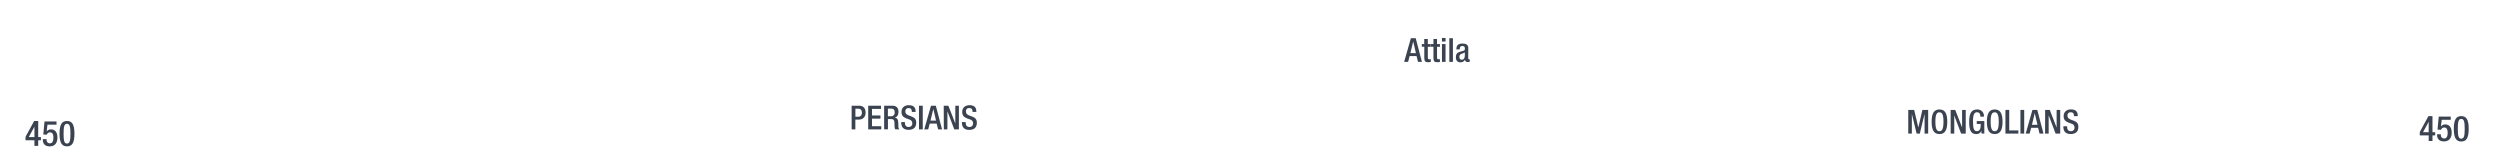
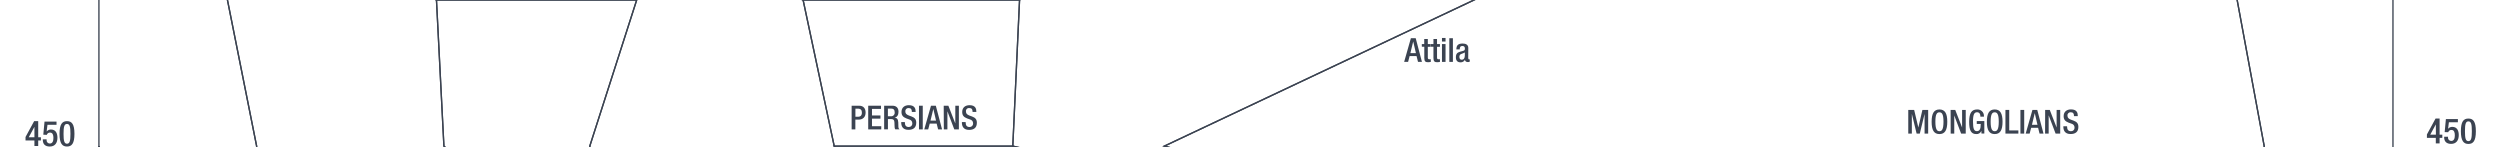
<svg xmlns="http://www.w3.org/2000/svg" viewBox="0 0 1847.91 108">
  <g id="YEARS">
    <g id="Right">
-       <path d="M1788.62,97.55,1795,85.82h3V97.73h2v2.37h-2v4.13h-2.8V100.1h-6.58Zm6.58-7.41h-.06L1791,97.73h4.19Z" fill="#3b4351" />
-       <path d="M1801.38,99.26h2.81v.5a2.36,2.36,0,0,0,2.42,2.6c2.08,0,2.63-2,2.63-4.19s-.58-3.92-2.47-3.92a2.34,2.34,0,0,0-2.42,1.69l-2.63-.11.91-9.65h8.87v2.37h-6.66l-.6,4.84.06,0a4,4,0,0,1,3.09-1.43c3.85,0,4.81,3.25,4.81,6.08,0,3.7-1.69,6.5-5.67,6.5-3.3,0-5.15-1.69-5.15-4.94Z" fill="#3b4351" />
-       <path d="M1819.27,85.82c3.54,0,5.51,2.21,5.51,9.39s-2,9.38-5.51,9.38-5.51-2.21-5.51-9.38S1815.73,85.82,1819.27,85.82Zm0,16.69c2,0,2.55-2,2.55-7.3s-.55-7.31-2.55-7.31-2.55,2-2.55,7.31S1817.27,102.51,1819.27,102.51Z" fill="#3b4351" />
+       <path d="M1793.9,99.36l6.37-11.73h3V99.54h2v2.36h-2V106h-2.81V101.9h-6.58Zm6.58-7.41h0l-4.13,7.59h4.18Z" fill="#3b4351" />
+       <path d="M1806.67,101.07h2.81v.5a2.35,2.35,0,0,0,2.41,2.6c2.09,0,2.63-2,2.63-4.19s-.57-3.93-2.47-3.93a2.36,2.36,0,0,0-2.42,1.69l-2.62-.1.91-9.65h8.86v2.37h-6.65l-.6,4.84,0,0a4.06,4.06,0,0,1,3.09-1.43c3.85,0,4.81,3.25,4.81,6.08,0,3.69-1.69,6.5-5.66,6.5-3.31,0-5.15-1.69-5.15-4.94Z" fill="#3b4351" />
+       <path d="M1824.56,87.63c3.53,0,5.51,2.21,5.51,9.39s-2,9.38-5.51,9.38S1819,104.19,1819,97,1821,87.63,1824.56,87.63Zm0,16.69c2,0,2.54-2,2.54-7.3s-.54-7.31-2.54-7.31-2.55,2-2.55,7.31S1822.55,104.32,1824.56,104.32Z" fill="#3b4351" />
    </g>
    <g id="left">
-       <path d="M18.87,101.15l6.37-11.73h3v11.91h2v2.36h-2v4.14h-2.8v-4.14H18.87Zm6.58-7.41h-.06l-4.13,7.59h4.19Z" fill="#3b4351" />
-       <path d="M31.63,102.86h2.81v.5a2.36,2.36,0,0,0,2.42,2.6c2.08,0,2.63-2,2.63-4.19s-.58-3.93-2.47-3.93a2.35,2.35,0,0,0-2.42,1.69L32,99.43l.91-9.65h8.87v2.37H35.09L34.49,97l.06.05a4,4,0,0,1,3.09-1.43c3.85,0,4.81,3.25,4.81,6.08,0,3.69-1.69,6.5-5.67,6.5-3.3,0-5.15-1.69-5.15-4.94Z" fill="#3b4351" />
-       <path d="M49.52,89.42c3.54,0,5.51,2.21,5.51,9.39s-2,9.38-5.51,9.38S44,106,44,98.81,46,89.42,49.52,89.42Zm0,16.69c2,0,2.55-2,2.55-7.3s-.55-7.31-2.55-7.31S47,93.48,47,98.81,47.52,106.11,49.52,106.11Z" fill="#3b4351" />
+       <path d="M18.87,101.26l6.37-11.72h3v11.9h2v2.37h-2v4.13h-2.8v-4.13H18.87Zm6.58-7.41h-.06l-4.13,7.59h4.19Z" fill="#3b4351" />
+       <path d="M31.63,103h2.81v.49a2.35,2.35,0,0,0,2.42,2.6c2.08,0,2.63-2,2.63-4.18S38.91,98,37,98a2.35,2.35,0,0,0-2.42,1.69L32,99.55l.91-9.65h8.87v2.37H35.09l-.6,4.83.06.05a4,4,0,0,1,3.09-1.43c3.85,0,4.81,3.25,4.81,6.09,0,3.69-1.69,6.5-5.67,6.5-3.3,0-5.15-1.69-5.15-4.94Z" fill="#3b4351" />
+       <path d="M49.52,89.54c3.54,0,5.51,2.21,5.51,9.38s-2,9.39-5.51,9.39S44,106.1,44,98.92,46,89.54,49.52,89.54Zm0,16.69c2,0,2.55-2,2.55-7.31s-.55-7.3-2.55-7.3-2.55,2-2.55,7.3S47.52,106.23,49.52,106.23Z" fill="#3b4351" />
    </g>
  </g>
+   <g id="Nation_OUtlines" data-name="Nation OUtlines">
+     <polygon id="Romans" points="854.62 2471.83 829.93 2358.83 711.95 2249.83 764.62 2135.83 729.95 2020.83 845.28 1909.83 1002.62 1797.83 1065.29 1683.83 1021.28 1572.83 995.34 1455.83 815.28 1347.83 703.28 1236.83 687.28 1121.83 737.95 1007.83 780.62 895.83 712.62 784.83 645.95 670.83 550.62 557.83 491.95 448 453.95 335 455.29 223 435.95 108 470.62 0 322.62 0 416.12 -113 480.12 -223 410.62 -335 316.95 -449 248.28 -564 210.28 -675 175.95 -786 159.62 -902 91.28 -1015 83.12 -1120 117.62 -1234 151.37 -1348 129.62 -1458 109.62 -1573 99.62 -1685 73.12 -1795 75.42 -2693 85.95 -2583 95.28 -2471 111.95 -2359 116.62 -2248 137.95 -2135 149.95 -2019 169.95 -1907 205.28 -1795 231.95 -1685 287.74 -1573 467.73 -1458 683.72 -1348 998.71 -1234 1118.7 -1120 1131.14 -1015 1195.2 -902 1182.62 -786 1245.62 -675 1220.62 -564 1122.62 -449 981.62 -335 880.12 -223 717.95 -113 593.62 0 616.62 108 717.28 223 839.28 337.84 863.28 448 915.28 557.83 810.62 670.83 885.95 784.83 1037.95 895.83 1125.95 1007.83 1253.95 1121.83 1213.95 1236.83 1202.62 1347.83 1169.95 1455.83 1161.29 1572.83 1218.62 1683.83 1131.95 1797.83 936.62 1909.83 798.62 2020.83 819.28 2135.83 759.95 2249.83 849.28 2358.83 854.62 2471.83" fill="none" stroke="#3b4351" stroke-miterlimit="10" />
+     <polygon id="Indians" points="1372.19 -3028.83 1294.19 -3143 1285.19 -3256 1313.69 -3367 1348.19 -3480 1310.69 -3594 1298.69 -3704 1313.69 -3816 1345.19 -3928 1325.69 -4042 1343.69 -4156 1417.19 -4267 1400.69 -4380.08 1429.19 -4493 1419.27 -4608.27 1387.19 -4720 1387.19 -4832 1438.19 -4942.5 1462.18 -5054.5 1480.18 -5167.54 1445.82 -5277.83 1411.11 -5389.83 1545.86 -5389.83 1580.1 -5277.83 1593.12 -5167.6 1552.12 -5054.5 1514.62 -4942.5 1514.12 -4832.33 1553.12 -4720.27 1548.12 -4608 1519.62 -4493 1534.12 -4379.33 1575.12 -4267 1559.62 -4156 1564.12 -4042.27 1534.62 -3928 1486.12 -3816 1465.12 -3704 1471.12 -3594.83 1502.12 -3480.83 1508.12 -3367 1534.62 -3256 1542.77 -3177.14 1555.62 -3028.83 1554.62 -2920 1567.12 -2808 1542.12 -2693.27 1498.12 -2583 1490.62 -2471 1513.12 -2359 1568.62 -2248 1544.12 -2135 1530.62 -2019.27 1523.62 -1907.27 1532.62 -1795 1565.12 -1685 1543.62 -1573 1514.12 -1458 1490.12 -1348.27 1495.62 -1234 1517.12 -1120.33 1528.12 -1015 1580.62 -902.33 1578.12 -786.33 1578.12 -675.83 1560.12 -564.27 1526.62 -449 1467.62 -335 1381.62 -223.27 1270.62 -113 1090.12 -0.27 860.62 108 1302.12 223 1377.03 335 1550.62 448 1519.62 557.83 1476.12 670.83 1516.13 784.83 1534.62 897.17 1552.65 1007.83 1585.62 1121.73 1620.12 1236.83 1650.12 1347.83 1630.62 1455.73 1622.45 1572.73 1565.62 1683.83 1402.62 1797.17 1173.62 1909.83 1148.62 2020.83 1334.62 2135.83 1283.62 2249.83 1344.62 2358.83 1544.62 2471.83 1602.62 2586.17 1627.62 2697.83 1674.62 2810.73 1627.62 2925.83 1634.62 3037.83 1686.62 3149.83 1701.62 3262.83 1620.12 3374.83 1606.12 3485.83 1606.12 3599.66 1552.62 3599.66 1549.52 3485.83 1569.62 3374.83 1683.62 3262.83 1667.62 3149.83 1607.62 3037.83 1596.62 2925.17 1617.62 2810.83 1584.62 2697.83 1562.62 2585.83 1507.62 2471.83 1304.62 2358.73 1225.62 2249.73 1236.97 2212.78 1264.87 2135.83 1082.62 2020.83 1084.2 1910.34 1323.62 1797.83 1500.47 1683.73 1573.62 1572.83 1600.62 1455.83 1604.62 1347.83 1569.62 1236.83 1514.62 1121.83 1447.62 1007.73 1418.62 895.83 1404.62 784.83 1367.62 670.83 1397.62 557.83 1418.62 447.73 1339.62 334.73 1246.62 223 748.62 108 753.62 0 910.76 -113 1053.62 -223 1195.2 -335 1311.62 -449.83 1353.62 -564 1348.62 -675 1364.62 -786.83 1406.62 -902 1401.62 -1015 1429.62 -1120 1394.62 -1234.27 1393.2 -1348 1391.82 -1458.27 1437.52 -1573 1513.62 -1685.27 1505.64 -1795 1472.62 -1906.83 1447.62 -2019 1440.63 -2135 1462.62 -2248 1391.1 -2359 1348.62 -2471 1332.62 -2583 1376.98 -2693 1375.34 -2808.27 1373.74 -2920.27 1372.19 -3028.83" fill="none" stroke="#3b4351" stroke-miterlimit="10" />
+     <polygon id="Huns" points="1555.62 -3028.83 1545.73 -3143 1533.62 -3256.33 1506.68 -3366.36 1502.16 -3480 1471.34 -3594 1465.12 -3704 1486.12 -3816 1534.62 -3928 1564.05 -4042 1559.62 -4156 1575.12 -4267 1534.24 -4379 1519.62 -4493 1548.12 -4608 1553.11 -4720 1514.47 -4832.27 1514.62 -4944.5 1552.12 -5054.5 1593.12 -5167.16 1580.1 -5277.83 1545.86 -5389.83 1633.99 -5389.83 1651.62 -5277.83 1667.62 -5167.16 1646.62 -5054.5 1620.62 -4942.5 1630.4 -4834.4 1650.62 -4720.33 1676.62 -4608 1700.12 -4493 1689.12 -4379 1714.62 -4267.33 1697.12 -4156.27 1645.62 -4042.27 1616.12 -3928 1586.62 -3816.27 1538.12 -3704.27 1509.12 -3594 1551.62 -3480 1585.12 -3367 1608.62 -3256.33 1609.69 -3143.27 1610.76 -3030.27 1613.62 -2920.27 1625.12 -2808.27 1599.12 -2692.33 1557.59 -2583 1545.65 -2471 1558.62 -2359 1584.62 -2248.27 1571.12 -2134.83 1576.62 -2019 1567.62 -1907 1587.12 -1795 1621.12 -1685 1612.12 -1573 1556.12 -1458 1528.62 -1348 1529.62 -1234 1553.62 -1120 1616.07 -1015 1609.25 -902 1592.66 -786 1611.01 -675.27 1612.12 -564 1598.04 -449 1564.12 -335 1534.29 -223 1602.12 -113.27 1653.62 0 1673.62 108 1666.12 223 1668.12 334.67 1625.62 447.67 1542.12 557.83 1476.12 670.83 1519.62 557.83 1550.62 448 1376.62 334.73 1302.12 223 860.62 108 1090.12 -0.27 1270.62 -113 1381.62 -223.27 1467.62 -335 1526.62 -449 1560.12 -564.27 1578.12 -675.83 1578.12 -786.33 1580.62 -902.33 1528.12 -1015 1517.12 -1120.33 1495.62 -1234 1490.12 -1348.27 1514.12 -1458 1543.62 -1573 1565.12 -1685 1532.62 -1795 1523.62 -1907.27 1530.62 -2019.27 1544.12 -2135 1568.62 -2248 1513.12 -2359 1490.62 -2471 1498.12 -2583 1542.12 -2693.27 1567.12 -2808 1554.62 -2920 1555.62 -3028.83" fill="none" stroke="#3b4351" stroke-miterlimit="10" />
+     <polygon id="Chinese" points="1610.76 -3030.27 1609.69 -3143.27 1608.62 -3256.33 1585.12 -3367 1551.62 -3480 1509.12 -3594 1538.12 -3704.27 1586.62 -3816.27 1616.12 -3928 1645.62 -4042.27 1697.12 -4156.27 1714.62 -4267.33 1689.12 -4379 1700.12 -4493 1676.62 -4608 1650.62 -4720.33 1630.62 -4832 1620.62 -4942.5 1646.62 -5054.5 1667.62 -5167.16 1651.62 -5277.83 1633.99 -5389.83 1768.79 -5389.83 1768.79 2810.83 1768.79 2925.73 1766.12 3037.83 1757.62 3149.83 1736.12 3262.73 1676.12 3374.73 1661.12 3485.83 1663.62 3599.66 1606.12 3599.66 1606.12 3485.73 1620.12 3374.83 1701.62 3262.83 1696.12 3149.67 1654.12 3037.83 1681.62 2925.83 1739.62 2810.73 1748.62 2697.67 1744.12 2585.67 1685.62 2471.83 1615.12 2361.17 1636.12 2249.83 1738.62 2135.83 1761.12 2020.83 1758.62 1909.83 1732.12 1797.83 1695.62 1683.83 1667.62 1572.83 1651.12 1455.83 1650.12 1347.83 1620.12 1236.83 1585.62 1121.73 1552.62 1007.73 1535.12 895.83 1516.12 784.73 1476.12 670.83 1542.12 557.83 1625.62 447.67 1668.12 334.67 1666.12 223 1673.62 108 1653.62 0 1602.12 -113.27 1534.12 -223.27 1564.12 -335 1598.12 -449.27 1612.12 -564 1611.01 -675.27 1592.62 -786.27 1609.25 -902 1616.07 -1015 1553.62 -1120 1529.62 -1234 1528.62 -1348.27 1555.62 -1458 1612.12 -1573 1621.12 -1685 1587.12 -1795 1567.62 -1907 1576.62 -2019 1571.12 -2135 1584.62 -2248.27 1558.62 -2359 1545.62 -2471.27 1557.62 -2583.27 1599.62 -2693 1625.12 -2808.27 1613.62 -2920.27 1610.76 -3030.27" fill="none" stroke="#3b4351" stroke-miterlimit="10" />
+     <polygon id="Teutons_-_Franks" data-name="Teutons - Franks" points="600.62 1007.83 277.29 1007.83 235.95 895.83 189.95 784.83 180.62 670.83 142.62 557.83 139.95 448 120.62 335 99.95 223 73.12 108 73.12 -335 101.12 -223 138.62 -110.58 168.12 0 189.69 108 192.12 223 257.62 335 298.12 448 333.12 557.83 392.87 670.83 712.62 784.83 676.62 895.83 600.62 1007.83" fill="none" stroke="#3b4351" stroke-miterlimit="10" />
+     <polygon id="Teutons_-Goths" data-name="Teutons -Goths" points="712.62 784.83 392.87 670.83 333.12 557.83 298.12 448 257.62 335 192.12 223 189.69 108 168.12 0 138.62 -110.58 101.12 -223 73.12 -332.33 73.12 -1795 99.62 -1685 109.62 -1573 129.3 -1455.61 151.37 -1348 117.62 -1234 83.12 -1120 91.28 -1015 159.62 -902 175.95 -786 210.28 -675 248.28 -564 316.95 -449 410.62 -335 480.12 -223 416.12 -113 322.62 0 328.12 108 455.29 223 453.95 335 425.12 448 461.12 557.83 536.62 670.83 712.62 784.83" fill="none" stroke="#3b4351" stroke-miterlimit="10" />
+     <polygon id="Denmark" points="916.62 3599.66 927.62 3599.66 926.37 3485.83 701.12 3374.83 690.87 3262.83 683.87 3149.83 637.87 3037.83 522.37 2925.83 457.37 2810.83 426.62 2697.83 299.62 2585.83 273.62 2471.83 281.62 2358.83 289.12 2249.83 302.12 2135.83 296.87 2020.83 275.62 1909.83 253.62 1797.83 226.62 1683.83 210.62 1572.83 199.62 1347.83 199.37 1236.83 291.37 1121.83 277.29 1007.83 235.95 895.83 188.87 784.83 180.62 670.83 142.62 557.83 139.95 448 120.62 335 99.95 223 73.12 108 90.34 223 107.12 335 118.37 448 120.37 557.83 122.62 670.83 125.87 784.83 158.37 895.83 185.87 1007.83 183.62 1121.83 127.62 1236.83 119.62 1347.83 119.12 1455.83 156.87 1572.83 188.62 1683.83 212.62 1797.83 252.37 1909.83 277.87 2020.83 283.37 2135.83 267.12 2249.83 248.87 2358.83 213.87 2471.83 234.37 2585.83 312.12 2697.83 398.12 2810.83 458.87 2925.83 593.37 3037.83 637.87 3149.83 674.12 3262.83 691.37 3374.83 915.37 3485.83 916.62 3599.66" fill="none" stroke="#3b4351" stroke-miterlimit="10" />
+     <polygon id="England" points="874.62 3599.66 688.95 3599.66 687.95 3485.83 439.12 3374.83 252.12 3262.83 159.62 3149.83 111.62 3037.83 93.62 2925.83 86.12 2810.83 84.62 2697.83 86.95 2585.83 98.28 2471.83 116.95 2358.83 114.62 2249.83 122.62 2135.83 120.62 2020.83 108.28 1909.83 100.16 1797.83 107.95 1683.83 107.95 1572.83 77.28 1455.83 73.12 108 90.34 223 93.44 335 96.58 448 99.62 557.83 91.95 784.83 94.28 895.83 98.62 1007.83 120.28 1121.83 89.28 1236.83 84.28 1347.83 96.28 1455.83 133.28 1572.83 160.95 1683.83 172.95 1797.83 208.95 1909.83 223.62 2020.83 228.28 2135.83 211.62 2249.83 201.62 2358.83 189.95 2471.83 193.28 2585.83 235.28 2697.83 248.62 2810.83 348.62 2925.83 562.62 3037.83 622.12 3149.83 602.12 3262.83 652.12 3374.83 872.95 3485.83 874.62 3599.66" fill="none" stroke="#3b4351" stroke-miterlimit="10" />
+     <polygon points="435.95 108 455.29 223 328.12 108 322.62 0 470.62 0 435.95 108" fill="none" stroke="#3b4351" stroke-miterlimit="10" />
+     <polygon id="Moslem_Arabs_and_Persian" data-name="Moslem Arabs and Persian" points="717.95 -113 880.12 -223 981.62 -335 1122.62 -449 1220.62 -564 1311.62 -449.83 1195.2 -335 1053.62 -223 910.76 -113 753.62 0 593.62 0 717.95 -113" fill="none" stroke="#3b4351" stroke-miterlimit="10" />
+     <polygon points="748.62 108 616.62 108 593.62 0 753.62 0 748.62 108" fill="none" stroke="#3b4351" stroke-miterlimit="10" />
+     <polygon points="1076.62 336.42 1106.62 448.63 997.62 557.83 810.62 670.83 915.28 557.83 863.28 448 839.28 337.84 717.28 223 616.62 108 748.62 108 1022.62 223 1076.62 336.42" fill="none" stroke="#3b4351" stroke-miterlimit="10" />
+     <polygon id="Islam" points="1239.87 448.5 1106.62 448.63 1076.62 336.42 1022.62 223 748.62 108 1246.62 223 1339.62 334.73 1418.62 447.73 1239.87 448.5" fill="none" stroke="#3b4351" stroke-miterlimit="10" />
+   </g>
  <g id="Text">
-     <g id="Huns">
+     <g id="Huns-2" data-name="Huns">
      <path d="M1042.87,28.25h3.57l4.61,17.5h-2.91l-1.08-4.29h-5.12l-1.13,4.29h-2.92Zm3.72,11-2-8.62h0l-2.08,8.62Z" fill="#3b4351" />
      <path d="M1050.93,32.57h1.81V28.82h2.65v3.75h2.15v2h-2.15v7.86c0,1.06.29,1.4,1.2,1.4a4.91,4.91,0,0,0,1-.07v2a8.93,8.93,0,0,1-2.13.22c-1.76,0-2.67-.52-2.67-3.19V34.53h-1.81Z" fill="#3b4351" />
      <path d="M1057.74,32.57h1.81V28.82h2.65v3.75h2.15v2h-2.15v7.86c0,1.06.29,1.4,1.2,1.4a4.91,4.91,0,0,0,.95-.07v2a8.93,8.93,0,0,1-2.13.22c-1.76,0-2.67-.52-2.67-3.19V34.53h-1.81Z" fill="#3b4351" />
      <path d="M1065.85,28.06h2.64V30.7h-2.64Zm0,4.51h2.64V45.75h-2.64Z" fill="#3b4351" />
      <path d="M1071.29,28.25h2.64v17.5h-2.64Z" fill="#3b4351" />
      <path d="M1085.25,43c0,.49.3.93.69.93a1,1,0,0,0,.44-.08v1.72a2.83,2.83,0,0,1-1.3.32c-1.18,0-2.16-.47-2.23-1.74h0a3.39,3.39,0,0,1-3.28,1.93c-2.13,0-3.43-1.15-3.43-3.7,0-2.94,1.3-3.55,3.06-4.14l2.06-.56c1-.27,1.54-.54,1.54-1.69s-.41-2-1.81-2c-1.77,0-2,1.25-2,2.52h-2.5c0-2.82,1.15-4.34,4.63-4.34,2.33,0,4.19.91,4.19,3.24Zm-2.5-4.22a21.19,21.19,0,0,1-2.94,1.23,2.16,2.16,0,0,0-1.08,2.13c0,1.1.54,2,1.65,2,1.59,0,2.37-1.17,2.37-3.13Z" fill="#3b4351" />
      <path d="M1410.52,81.25h4.36l3.09,13h0l3-13h4.26v17.5h-2.65V84.19h0l-3.53,14.56h-2.36l-3.52-14.56h0V98.75h-2.65Z" fill="#3b4351" />
      <path d="M1427.79,90c0-6.25,1.77-9.09,5.78-9.09s5.79,2.84,5.79,9.09-1.77,9.09-5.79,9.09S1427.79,96.25,1427.79,90Zm8.77-.07c0-5.88-1.32-6.91-3-6.91s-3,1-3,6.91,1.32,7.06,3,7.06S1436.56,95.93,1436.56,89.93Z" fill="#3b4351" />
      <path d="M1441.83,81.25h3.41l5.07,13h0v-13H1453v17.5h-3.41l-5.07-13.38h0V98.75h-2.65Z" fill="#3b4351" />
      <path d="M1464.54,96.72h0a3.63,3.63,0,0,1-3.82,2.37c-3.82,0-5.19-2.84-5.19-9.09s1.76-9.09,5.8-9.09a4.77,4.77,0,0,1,5.13,5v.32h-2.65v-.42c0-1.3-.54-2.84-2.45-2.84s-3,1.32-3,6.91.93,7.06,2.82,7.06c2.13,0,2.91-1.52,2.91-5.35h-2.94v-2.1h5.59v9.21h-2.11Z" fill="#3b4351" />
      <path d="M1468.63,90c0-6.25,1.77-9.09,5.79-9.09s5.78,2.84,5.78,9.09-1.77,9.09-5.78,9.09S1468.63,96.25,1468.63,90Zm8.78-.07c0-5.88-1.33-6.91-3-6.91s-3,1-3,6.91,1.32,7.06,3,7.06S1477.41,95.93,1477.41,89.93Z" fill="#3b4351" />
      <path d="M1482.35,81.25h2.8V96.4h6.76v2.35h-9.56Z" fill="#3b4351" />
      <path d="M1493.43,81.25h2.79v17.5h-2.79Z" fill="#3b4351" />
      <path d="M1502.3,81.25h3.57l4.61,17.5h-2.92l-1.07-4.29h-5.13l-1.12,4.29h-2.92Zm3.72,11-2-8.62h0l-2.08,8.62Z" fill="#3b4351" />
      <path d="M1511.7,81.25h3.41l5.07,13h0v-13h2.65v17.5h-3.41l-5.07-13.38h-.05V98.75h-2.65Z" fill="#3b4351" />
      <path d="M1527.92,93.33v.45c0,2.13,1,3.21,2.87,3.21a2.51,2.51,0,0,0,2.65-2.55c0-1.84-.94-2.65-2.5-3.11l-1.92-.67c-2.54-1-3.65-2.3-3.65-4.8,0-3.19,2.18-5,5.44-5,4.49,0,5,2.79,5,4.61v.39H1533v-.37c0-1.59-.69-2.52-2.45-2.52a2.23,2.23,0,0,0-2.35,2.52c0,1.5.76,2.26,2.62,3l1.89.68c2.47.89,3.55,2.21,3.55,4.63,0,3.73-2.25,5.27-5.78,5.27-4.34,0-5.32-2.89-5.32-5.34v-.42Z" fill="#3b4351" />
    </g>
    <g id="Persians">
      <path d="M629.5,78.14H635c3.35,0,4.82,2.11,4.82,5.1,0,3.14-1.86,5.17-5.12,5.17h-2.45v7.23H629.5Zm2.79,8.17h2c1.49,0,2.79-.79,2.79-3,0-1.89-.76-3-3-3h-1.79Z" fill="#3b4351" />
      <path d="M641.75,78.14h9.46V80.5h-6.67v4.85h6.27V87.7h-6.27v5.59h6.86v2.35h-9.65Z" fill="#3b4351" />
      <path d="M653.53,78.14h6.18c2.45,0,4.43,1.25,4.43,4.51,0,2.26-1,4-2.91,4.29v0c1.76.17,2.64,1.13,2.74,3.58,0,1.15,0,2.5.1,3.55a1.92,1.92,0,0,0,.83,1.52h-3.16a2.93,2.93,0,0,1-.46-1.54c0-.52-.08-1.06-.08-1.57s0-1.1-.05-1.74c-.07-1.91-.66-2.75-2.55-2.75h-2.27v7.6h-2.8Zm5,7.8a2.58,2.58,0,0,0,2.79-2.84c0-1.87-.78-2.85-2.65-2.85h-2.37v5.69Z" fill="#3b4351" />
      <path d="M668.85,90.23v.44c0,2.13.95,3.21,2.86,3.21a2.51,2.51,0,0,0,2.65-2.55c0-1.84-.93-2.65-2.5-3.11L670,87.55c-2.55-1-3.65-2.3-3.65-4.8,0-3.18,2.18-5,5.44-5,4.48,0,5,2.8,5,4.61v.39h-2.8v-.37c0-1.59-.68-2.52-2.45-2.52a2.23,2.23,0,0,0-2.35,2.52c0,1.5.76,2.26,2.62,3l1.89.68c2.47.89,3.55,2.21,3.55,4.64,0,3.72-2.25,5.27-5.78,5.27-4.34,0-5.32-2.9-5.32-5.35v-.41Z" fill="#3b4351" />
      <path d="M679.28,78.14h2.79v17.5h-2.79Z" fill="#3b4351" />
      <path d="M688.15,78.14h3.58l4.61,17.5h-2.92l-1.08-4.29h-5.12l-1.13,4.29h-2.91Zm3.73,11-2-8.62h0l-2.09,8.62Z" fill="#3b4351" />
      <path d="M697.56,78.14H701l5.08,13h.05v-13h2.64v17.5h-3.4l-5.08-13.38h0V95.64h-2.64Z" fill="#3b4351" />
      <path d="M713.78,90.23v.44c0,2.13,1,3.21,2.86,3.21a2.51,2.51,0,0,0,2.65-2.55c0-1.84-.93-2.65-2.5-3.11l-1.91-.67c-2.55-1-3.65-2.3-3.65-4.8,0-3.18,2.18-5,5.44-5,4.48,0,5,2.8,5,4.61v.39h-2.8v-.37c0-1.59-.68-2.52-2.45-2.52A2.23,2.23,0,0,0,714,82.43c0,1.5.76,2.26,2.62,3l1.89.68c2.48.89,3.55,2.21,3.55,4.64,0,3.72-2.25,5.27-5.78,5.27C712,96,711,93.09,711,90.64v-.41Z" fill="#3b4351" />
    </g>
  </g>
</svg>
